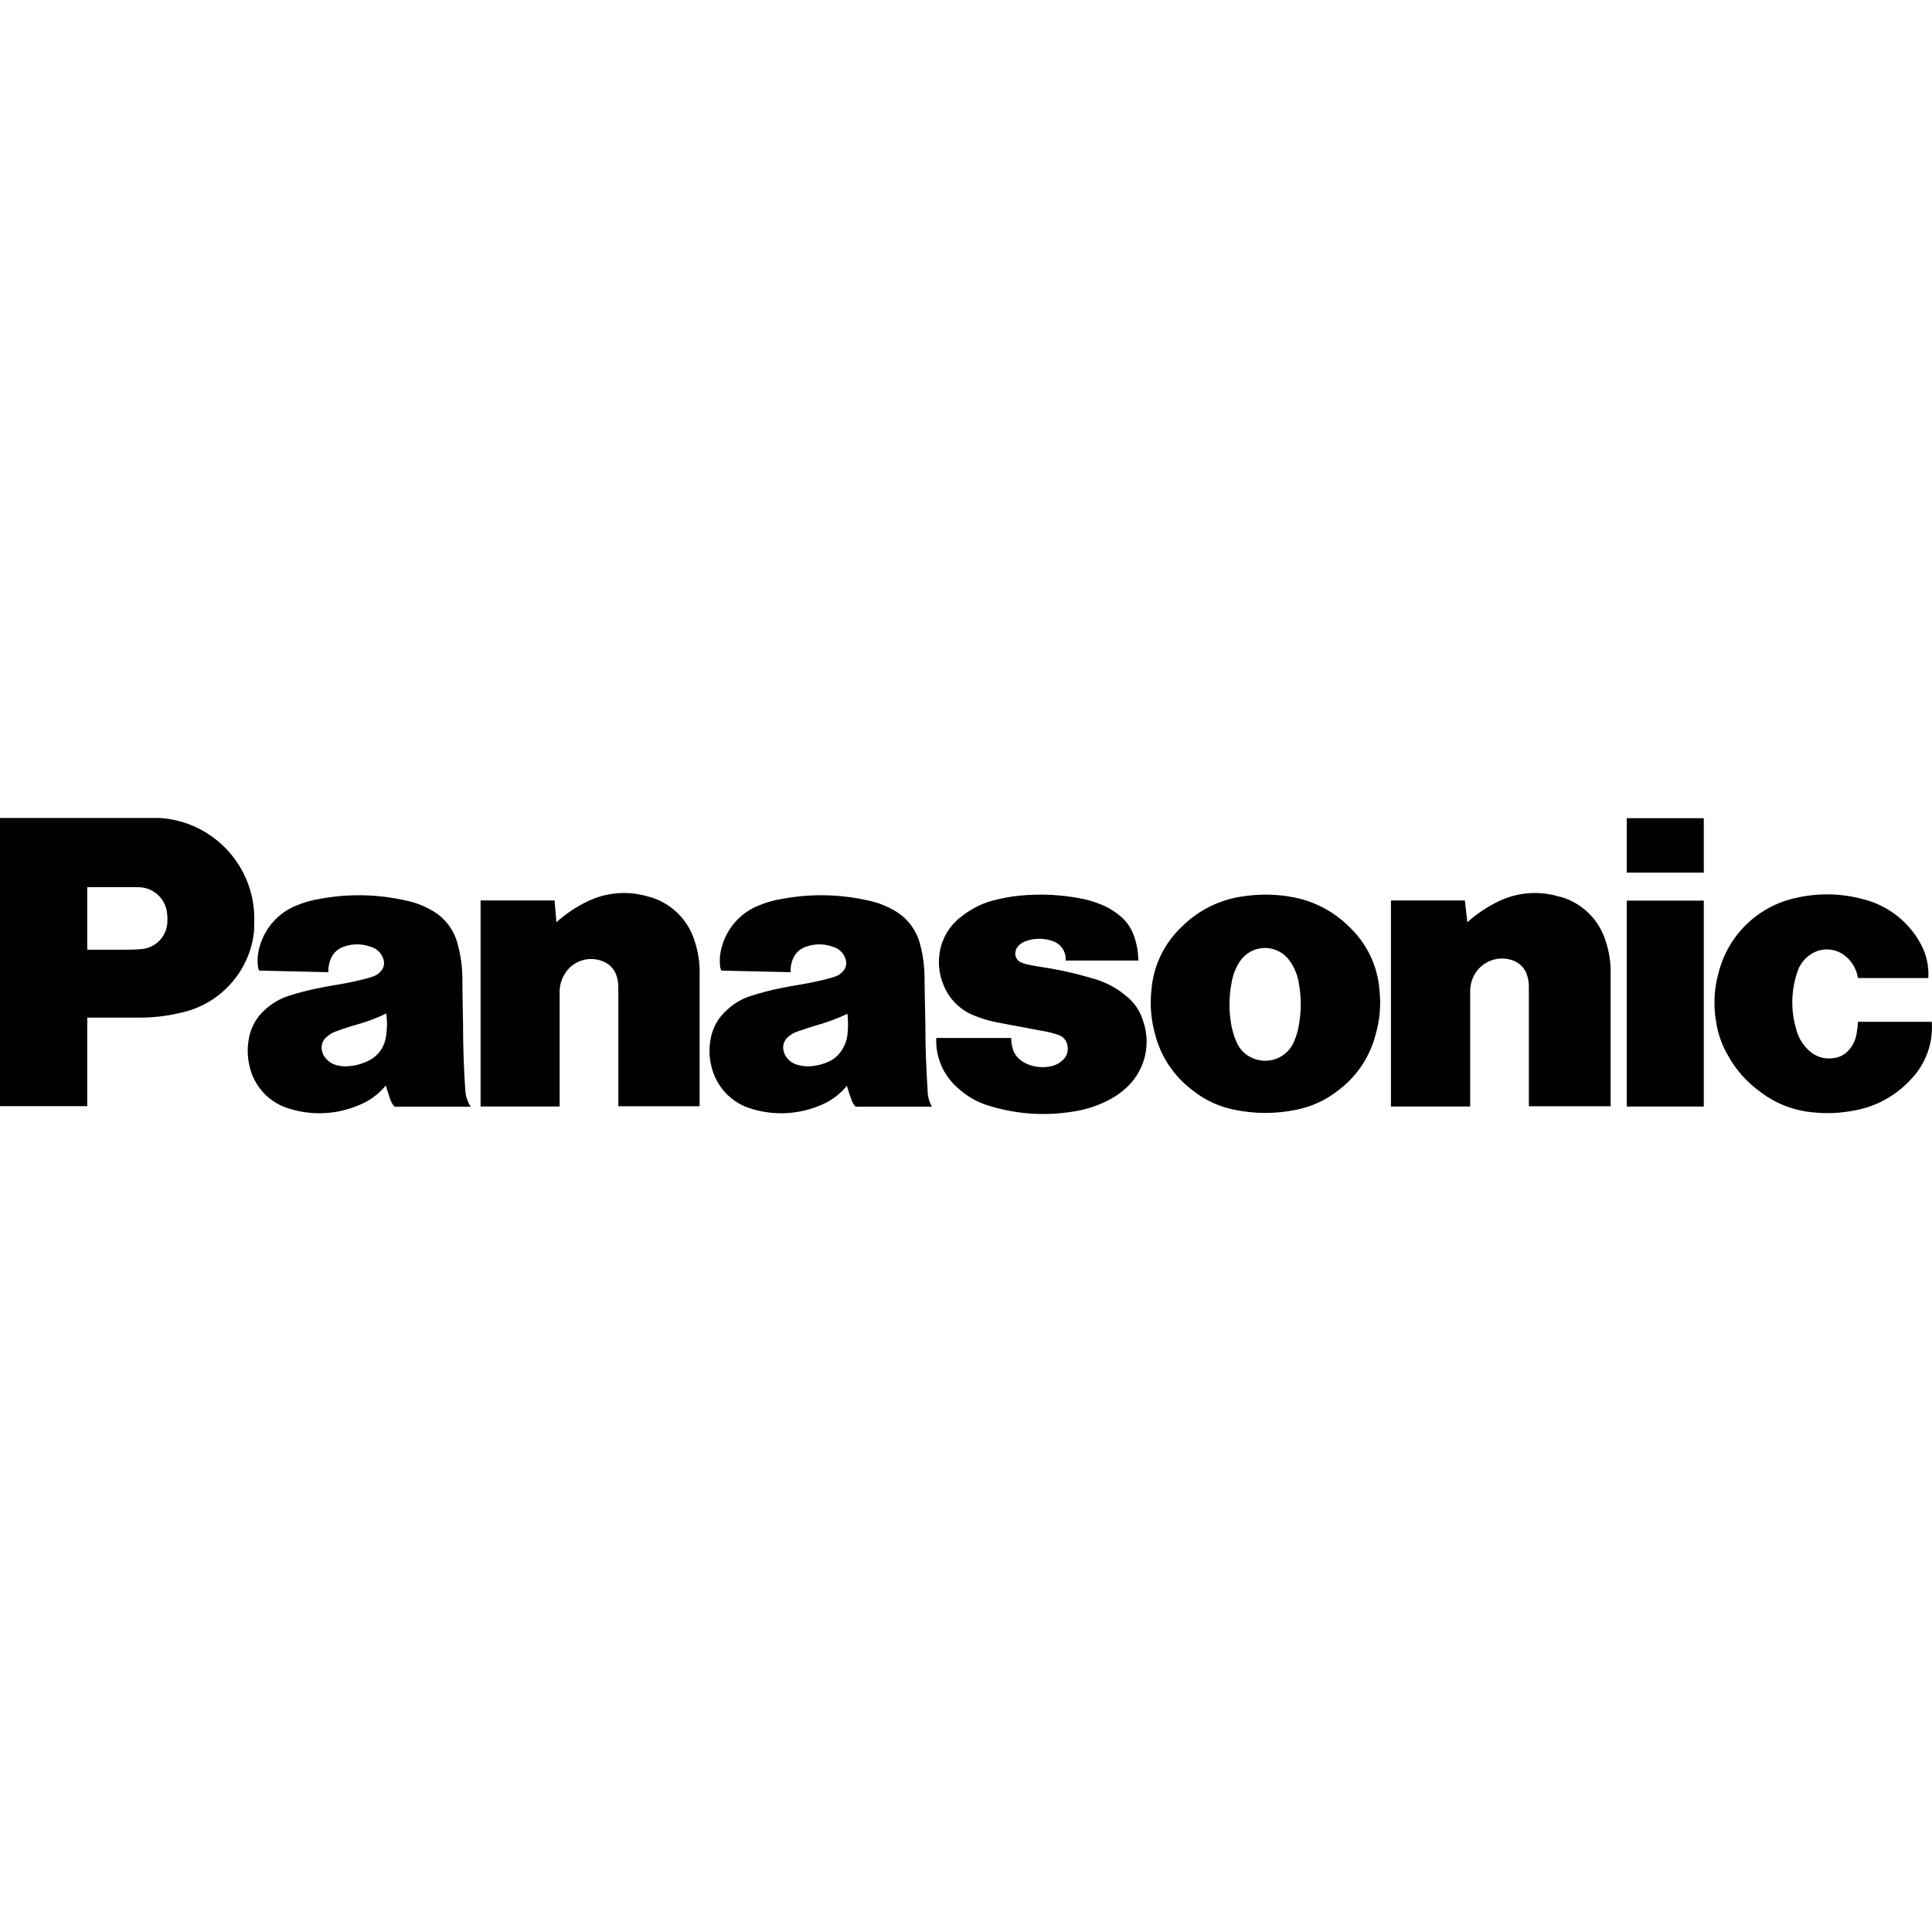
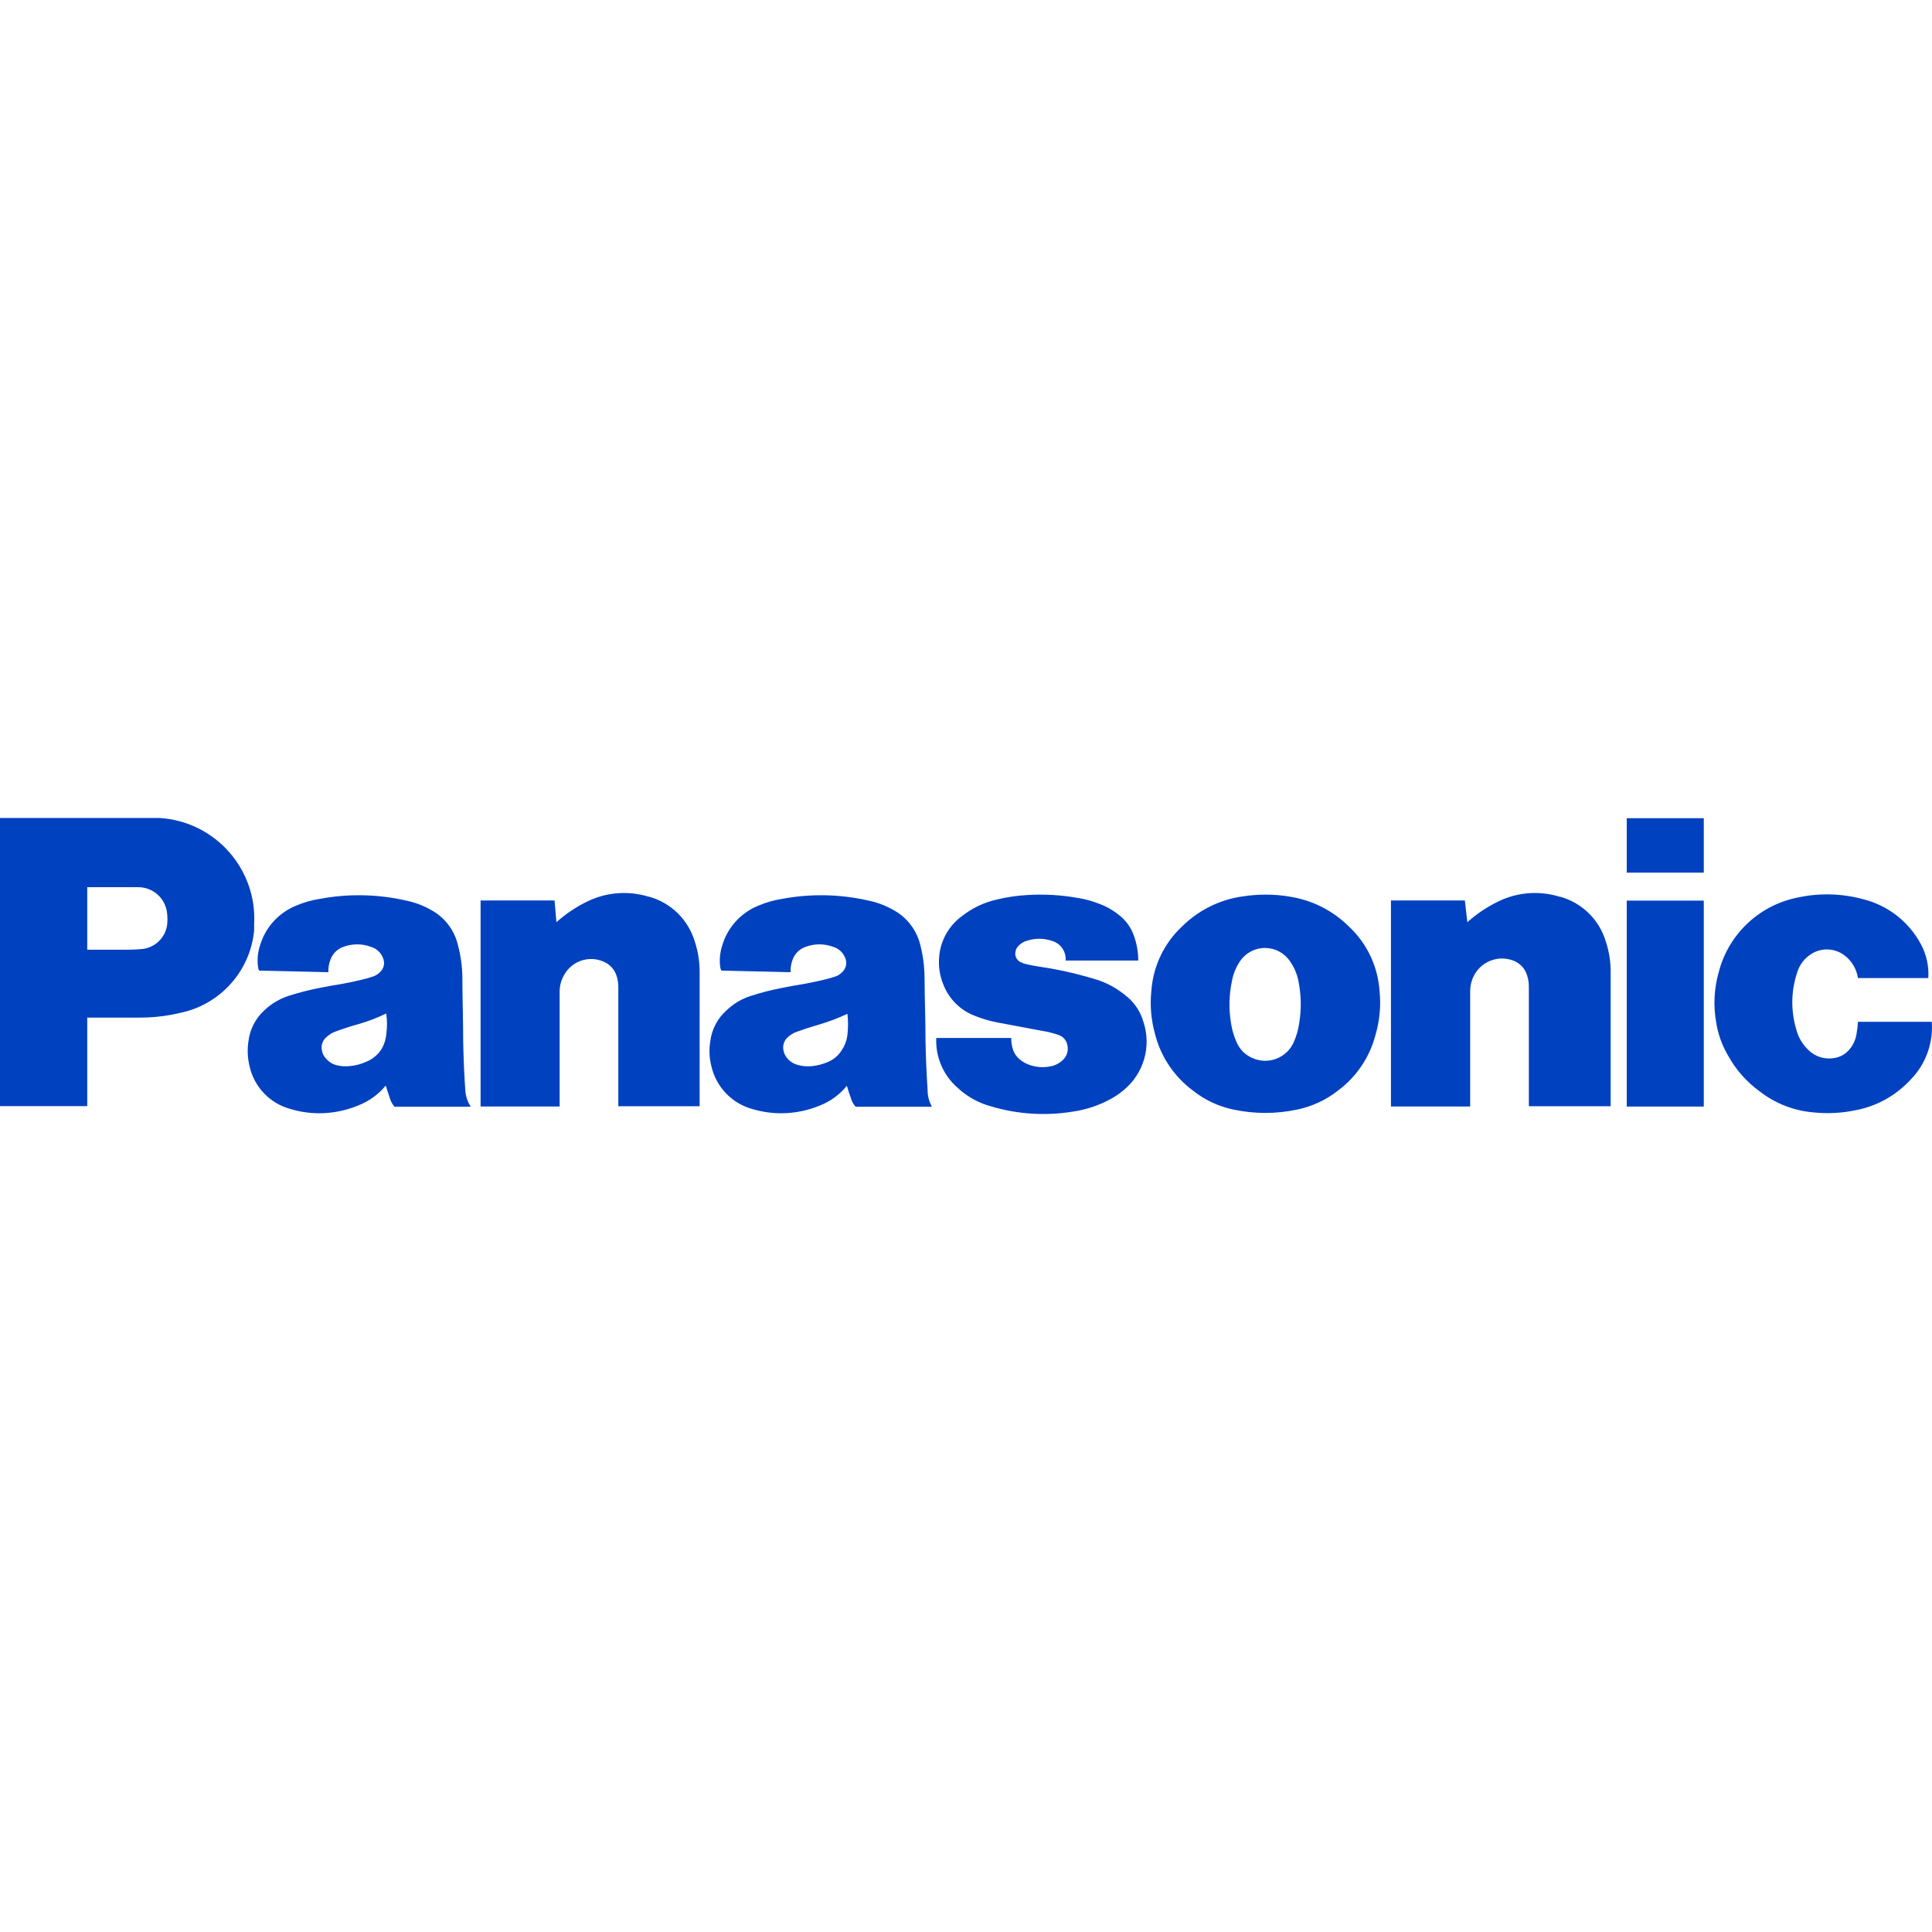
- <svg xmlns="http://www.w3.org/2000/svg" role="img" viewBox="0 0 24 24">
-   <path d="M3.157 11.485c.04-.691-.488-1.284-1.18-1.324H0v3.58h1.084v-1.1h.66c.166 0 .333-.02.496-.059.497-.103.87-.52.917-1.025v-.072zm-1.081.005a.35.35 0 0 1-.337.301c-.081.007-.15.007-.23.007h-.425v-.777h.632a.36.36 0 0 1 .36.326.658.658 0 0 1 0 .143zm3.678 1.45c0-.278-.01-.511-.01-.786a1.654 1.654 0 0 0-.057-.42.666.666 0 0 0-.332-.43 1.046 1.046 0 0 0-.316-.118 2.63 2.63 0 0 0-1.065-.02c-.1.015-.197.043-.29.082a.77.77 0 0 0-.455.5.597.597 0 0 0-.024.261.124.124 0 0 0 .014.048l.86.02a.386.386 0 0 1 .025-.153.262.262 0 0 1 .162-.162.49.49 0 0 1 .342 0 .23.23 0 0 1 .156.157.15.15 0 0 1-.02.13.22.22 0 0 1-.1.078l-.074.024c-.113.03-.228.055-.343.075a6.793 6.793 0 0 0-.276.05 3.248 3.248 0 0 0-.365.095.787.787 0 0 0-.295.173.621.621 0 0 0-.205.393.792.792 0 0 0 .012.299.71.71 0 0 0 .509.54c.277.084.574.068.841-.043a.83.83 0 0 0 .344-.248c.018.059.038.117.057.176.012.032.03.061.051.087h.948a.414.414 0 0 1-.068-.207c-.014-.2-.022-.4-.026-.601zm-.956-.088a.431.431 0 0 1-.067.193.406.406 0 0 1-.182.145.627.627 0 0 1-.21.054.453.453 0 0 1-.163-.013.244.244 0 0 1-.12-.074.204.204 0 0 1-.057-.106.17.17 0 0 1 .064-.174.314.314 0 0 1 .105-.063c.095-.035.19-.066.288-.093.118-.034.232-.078.342-.131a.907.907 0 0 1 0 .262zm3.262-1.712a1.038 1.038 0 0 0-.755.054 1.662 1.662 0 0 0-.393.262l-.023-.27h-.919v2.559h.982v-1.42a.413.413 0 0 1 .06-.221.383.383 0 0 1 .482-.16c.081.032.142.1.167.183.013.043.02.087.02.131v1.484h1.01v-1.652a1.205 1.205 0 0 0-.06-.394.822.822 0 0 0-.572-.558l.001.002zm5.95 1.25a1.076 1.076 0 0 0-.42-.231l-.106-.03a4.543 4.543 0 0 0-.58-.122 1.85 1.85 0 0 1-.156-.03.3.3 0 0 1-.068-.024.117.117 0 0 1-.059-.152v-.008a.222.222 0 0 1 .131-.105.491.491 0 0 1 .316 0c.107.03.178.133.17.244h.902a.9.9 0 0 0-.055-.31.551.551 0 0 0-.184-.255.848.848 0 0 0-.242-.138 1.196 1.196 0 0 0-.262-.073 2.627 2.627 0 0 0-.642-.037 2.033 2.033 0 0 0-.366.054 1.082 1.082 0 0 0-.444.211.693.693 0 0 0-.28.526.72.72 0 0 0 .052.316.675.675 0 0 0 .393.393c.09.036.183.064.278.082l.554.104c.07.01.138.028.205.051.06.018.103.07.113.131a.19.19 0 0 1-.052.176.304.304 0 0 1-.17.086.492.492 0 0 1-.262-.025.368.368 0 0 1-.105-.061.263.263 0 0 1-.089-.131.41.41 0 0 1-.02-.138h-.932v.055a.773.773 0 0 0 .256.555.99.99 0 0 0 .426.24c.329.098.676.12 1.014.065.16-.023.313-.073.455-.148a.935.935 0 0 0 .176-.118.778.778 0 0 0 .246-.852.632.632 0 0 0-.193-.302v.001zm6.198-2.226h.957v.676h-.957v-.676zm0 1.024h.957v2.558h-.957v-2.558zm2.872 1.505a1.167 1.167 0 0 1-.018.154.393.393 0 0 1-.096.199.299.299 0 0 1-.185.098.364.364 0 0 1-.316-.1.53.53 0 0 1-.152-.26 1.168 1.168 0 0 1 .012-.703.41.41 0 0 1 .178-.232.36.36 0 0 1 .407.017c.092.068.153.17.17.284h.874a.78.78 0 0 0-.09-.417 1.12 1.12 0 0 0-.724-.564 1.711 1.711 0 0 0-.806-.02c-.48.094-.863.456-.984.93a1.383 1.383 0 0 0-.031.621c.023.149.075.291.152.42.095.171.227.32.385.435.189.148.416.239.655.262.18.02.36.012.538-.025a1.24 1.24 0 0 0 .685-.38.928.928 0 0 0 .263-.719h-.917zm-3.704-1.553a1.038 1.038 0 0 0-.755.054 1.656 1.656 0 0 0-.393.262l-.031-.27h-.918v2.559h.984v-1.428a.425.425 0 0 1 .06-.221.393.393 0 0 1 .484-.16c.08.033.14.1.164.183a.453.453 0 0 1 .021.14v1.483h1.016v-1.652a1.2 1.2 0 0 0-.06-.394.822.822 0 0 0-.572-.558v.002zm-7.879 1.8c0-.278-.01-.511-.012-.786 0-.142-.018-.283-.054-.42a.675.675 0 0 0-.333-.43 1.056 1.056 0 0 0-.315-.118 2.637 2.637 0 0 0-1.067-.02c-.1.015-.196.043-.289.082a.766.766 0 0 0-.456.5.617.617 0 0 0-.025.261.149.149 0 0 0 .015.048l.86.02a.384.384 0 0 1 .024-.153.262.262 0 0 1 .163-.162.49.49 0 0 1 .342 0 .23.23 0 0 1 .156.157.15.15 0 0 1-.021.13.213.213 0 0 1-.098.078l-.075.024c-.113.03-.228.055-.343.075a6.314 6.314 0 0 0-.274.05 3.204 3.204 0 0 0-.366.095.762.762 0 0 0-.296.173.617.617 0 0 0-.21.393.753.753 0 0 0 .012.299c.056.26.252.469.508.54.277.084.575.068.842-.043a.808.808 0 0 0 .335-.245c.017.058.036.116.057.173.01.032.029.062.052.087h.948a.418.418 0 0 1-.054-.207 13.47 13.47 0 0 1-.026-.601zm-.97-.084a.435.435 0 0 1-.07.189.371.371 0 0 1-.167.145.656.656 0 0 1-.205.054.466.466 0 0 1-.175-.015.248.248 0 0 1-.122-.073.214.214 0 0 1-.055-.105.172.172 0 0 1 .057-.17.344.344 0 0 1 .105-.063 4.83 4.83 0 0 1 .288-.093c.118-.035.233-.079.344-.131.01.087.01.175 0 .262zm5.483-1.72a1.858 1.858 0 0 0-.577 0 1.33 1.33 0 0 0-.747.371 1.21 1.21 0 0 0-.383.798c-.02.185-.003.372.048.551.073.278.239.522.47.693.147.117.32.197.504.235.26.055.527.055.787 0 .184-.038.359-.118.507-.235.23-.17.396-.415.468-.693a1.42 1.42 0 0 0 .05-.55 1.208 1.208 0 0 0-.383-.799 1.33 1.33 0 0 0-.743-.37l-.001-.001zm.06 1.814a.388.388 0 0 1-.513.193.371.371 0 0 1-.194-.193.903.903 0 0 1-.072-.246 1.42 1.42 0 0 1 .012-.515.657.657 0 0 1 .1-.247.374.374 0 0 1 .622 0 .627.627 0 0 1 .105.247c.034.17.038.344.01.515a.885.885 0 0 1-.07.246z" />
+ <svg xmlns="http://www.w3.org/2000/svg" fill="#0041c0" role="img" viewBox="0 0 24 24">
+   <path fill="#0041c0" d="M3.157 11.485c.04-.691-.488-1.284-1.18-1.324H0v3.58h1.084v-1.1h.66c.166 0 .333-.02.496-.059.497-.103.87-.52.917-1.025v-.072zm-1.081.005a.35.35 0 0 1-.337.301c-.081.007-.15.007-.23.007h-.425v-.777h.632a.36.36 0 0 1 .36.326.658.658 0 0 1 0 .143zm3.678 1.45c0-.278-.01-.511-.01-.786a1.654 1.654 0 0 0-.057-.42.666.666 0 0 0-.332-.43 1.046 1.046 0 0 0-.316-.118 2.63 2.63 0 0 0-1.065-.02c-.1.015-.197.043-.29.082a.77.77 0 0 0-.455.5.597.597 0 0 0-.024.261.124.124 0 0 0 .014.048l.86.02a.386.386 0 0 1 .025-.153.262.262 0 0 1 .162-.162.49.49 0 0 1 .342 0 .23.23 0 0 1 .156.157.15.15 0 0 1-.02.13.22.22 0 0 1-.1.078l-.074.024c-.113.03-.228.055-.343.075a6.793 6.793 0 0 0-.276.05 3.248 3.248 0 0 0-.365.095.787.787 0 0 0-.295.173.621.621 0 0 0-.205.393.792.792 0 0 0 .012.299.71.71 0 0 0 .509.54c.277.084.574.068.841-.043a.83.83 0 0 0 .344-.248c.018.059.038.117.057.176.012.032.03.061.051.087h.948a.414.414 0 0 1-.068-.207c-.014-.2-.022-.4-.026-.601zm-.956-.088a.431.431 0 0 1-.067.193.406.406 0 0 1-.182.145.627.627 0 0 1-.21.054.453.453 0 0 1-.163-.013.244.244 0 0 1-.12-.074.204.204 0 0 1-.057-.106.17.17 0 0 1 .064-.174.314.314 0 0 1 .105-.063c.095-.035.19-.066.288-.093.118-.034.232-.078.342-.131a.907.907 0 0 1 0 .262zm3.262-1.712a1.038 1.038 0 0 0-.755.054 1.662 1.662 0 0 0-.393.262l-.023-.27h-.919v2.559h.982v-1.42a.413.413 0 0 1 .06-.221.383.383 0 0 1 .482-.16c.081.032.142.1.167.183.013.043.02.087.02.131v1.484h1.01v-1.652a1.205 1.205 0 0 0-.06-.394.822.822 0 0 0-.572-.558l.001.002zm5.95 1.25a1.076 1.076 0 0 0-.42-.231l-.106-.03a4.543 4.543 0 0 0-.58-.122 1.85 1.85 0 0 1-.156-.03.3.3 0 0 1-.068-.024.117.117 0 0 1-.059-.152v-.008a.222.222 0 0 1 .131-.105.491.491 0 0 1 .316 0c.107.03.178.133.17.244h.902a.9.9 0 0 0-.055-.31.551.551 0 0 0-.184-.255.848.848 0 0 0-.242-.138 1.196 1.196 0 0 0-.262-.073 2.627 2.627 0 0 0-.642-.037 2.033 2.033 0 0 0-.366.054 1.082 1.082 0 0 0-.444.211.693.693 0 0 0-.28.526.72.72 0 0 0 .052.316.675.675 0 0 0 .393.393c.09.036.183.064.278.082l.554.104c.07.01.138.028.205.051.06.018.103.07.113.131a.19.19 0 0 1-.052.176.304.304 0 0 1-.17.086.492.492 0 0 1-.262-.025.368.368 0 0 1-.105-.061.263.263 0 0 1-.089-.131.41.41 0 0 1-.02-.138h-.932v.055a.773.773 0 0 0 .256.555.99.99 0 0 0 .426.24c.329.098.676.12 1.014.065.16-.023.313-.073.455-.148a.935.935 0 0 0 .176-.118.778.778 0 0 0 .246-.852.632.632 0 0 0-.193-.302v.001zm6.198-2.226h.957v.676h-.957v-.676zm0 1.024h.957v2.558h-.957v-2.558zm2.872 1.505a1.167 1.167 0 0 1-.018.154.393.393 0 0 1-.096.199.299.299 0 0 1-.185.098.364.364 0 0 1-.316-.1.53.53 0 0 1-.152-.26 1.168 1.168 0 0 1 .012-.703.41.41 0 0 1 .178-.232.36.36 0 0 1 .407.017c.092.068.153.17.17.284h.874a.78.78 0 0 0-.09-.417 1.12 1.12 0 0 0-.724-.564 1.711 1.711 0 0 0-.806-.02c-.48.094-.863.456-.984.93a1.383 1.383 0 0 0-.031.621c.023.149.075.291.152.42.095.171.227.32.385.435.189.148.416.239.655.262.18.02.36.012.538-.025a1.24 1.24 0 0 0 .685-.38.928.928 0 0 0 .263-.719h-.917zm-3.704-1.553a1.038 1.038 0 0 0-.755.054 1.656 1.656 0 0 0-.393.262l-.031-.27h-.918v2.559h.984v-1.428a.425.425 0 0 1 .06-.221.393.393 0 0 1 .484-.16c.08.033.14.1.164.183a.453.453 0 0 1 .021.14v1.483h1.016v-1.652a1.2 1.2 0 0 0-.06-.394.822.822 0 0 0-.572-.558v.002zm-7.879 1.8c0-.278-.01-.511-.012-.786 0-.142-.018-.283-.054-.42a.675.675 0 0 0-.333-.43 1.056 1.056 0 0 0-.315-.118 2.637 2.637 0 0 0-1.067-.02c-.1.015-.196.043-.289.082a.766.766 0 0 0-.456.5.617.617 0 0 0-.025.261.149.149 0 0 0 .015.048l.86.02a.384.384 0 0 1 .024-.153.262.262 0 0 1 .163-.162.49.49 0 0 1 .342 0 .23.23 0 0 1 .156.157.15.15 0 0 1-.021.13.213.213 0 0 1-.098.078l-.075.024c-.113.03-.228.055-.343.075a6.314 6.314 0 0 0-.274.05 3.204 3.204 0 0 0-.366.095.762.762 0 0 0-.296.173.617.617 0 0 0-.21.393.753.753 0 0 0 .012.299c.056.26.252.469.508.54.277.084.575.068.842-.043a.808.808 0 0 0 .335-.245c.017.058.036.116.057.173.01.032.029.062.052.087h.948a.418.418 0 0 1-.054-.207 13.47 13.47 0 0 1-.026-.601zm-.97-.084a.435.435 0 0 1-.07.189.371.371 0 0 1-.167.145.656.656 0 0 1-.205.054.466.466 0 0 1-.175-.015.248.248 0 0 1-.122-.073.214.214 0 0 1-.055-.105.172.172 0 0 1 .057-.17.344.344 0 0 1 .105-.063 4.83 4.83 0 0 1 .288-.093c.118-.035.233-.079.344-.131.01.087.01.175 0 .262zm5.483-1.72a1.858 1.858 0 0 0-.577 0 1.33 1.33 0 0 0-.747.371 1.21 1.21 0 0 0-.383.798c-.02.185-.003.372.048.551.073.278.239.522.47.693.147.117.32.197.504.235.26.055.527.055.787 0 .184-.038.359-.118.507-.235.23-.17.396-.415.468-.693a1.42 1.42 0 0 0 .05-.55 1.208 1.208 0 0 0-.383-.799 1.33 1.33 0 0 0-.743-.37l-.001-.001zm.06 1.814a.388.388 0 0 1-.513.193.371.371 0 0 1-.194-.193.903.903 0 0 1-.072-.246 1.42 1.42 0 0 1 .012-.515.657.657 0 0 1 .1-.247.374.374 0 0 1 .622 0 .627.627 0 0 1 .105.247c.034.17.038.344.01.515a.885.885 0 0 1-.07.246z" />
</svg>
